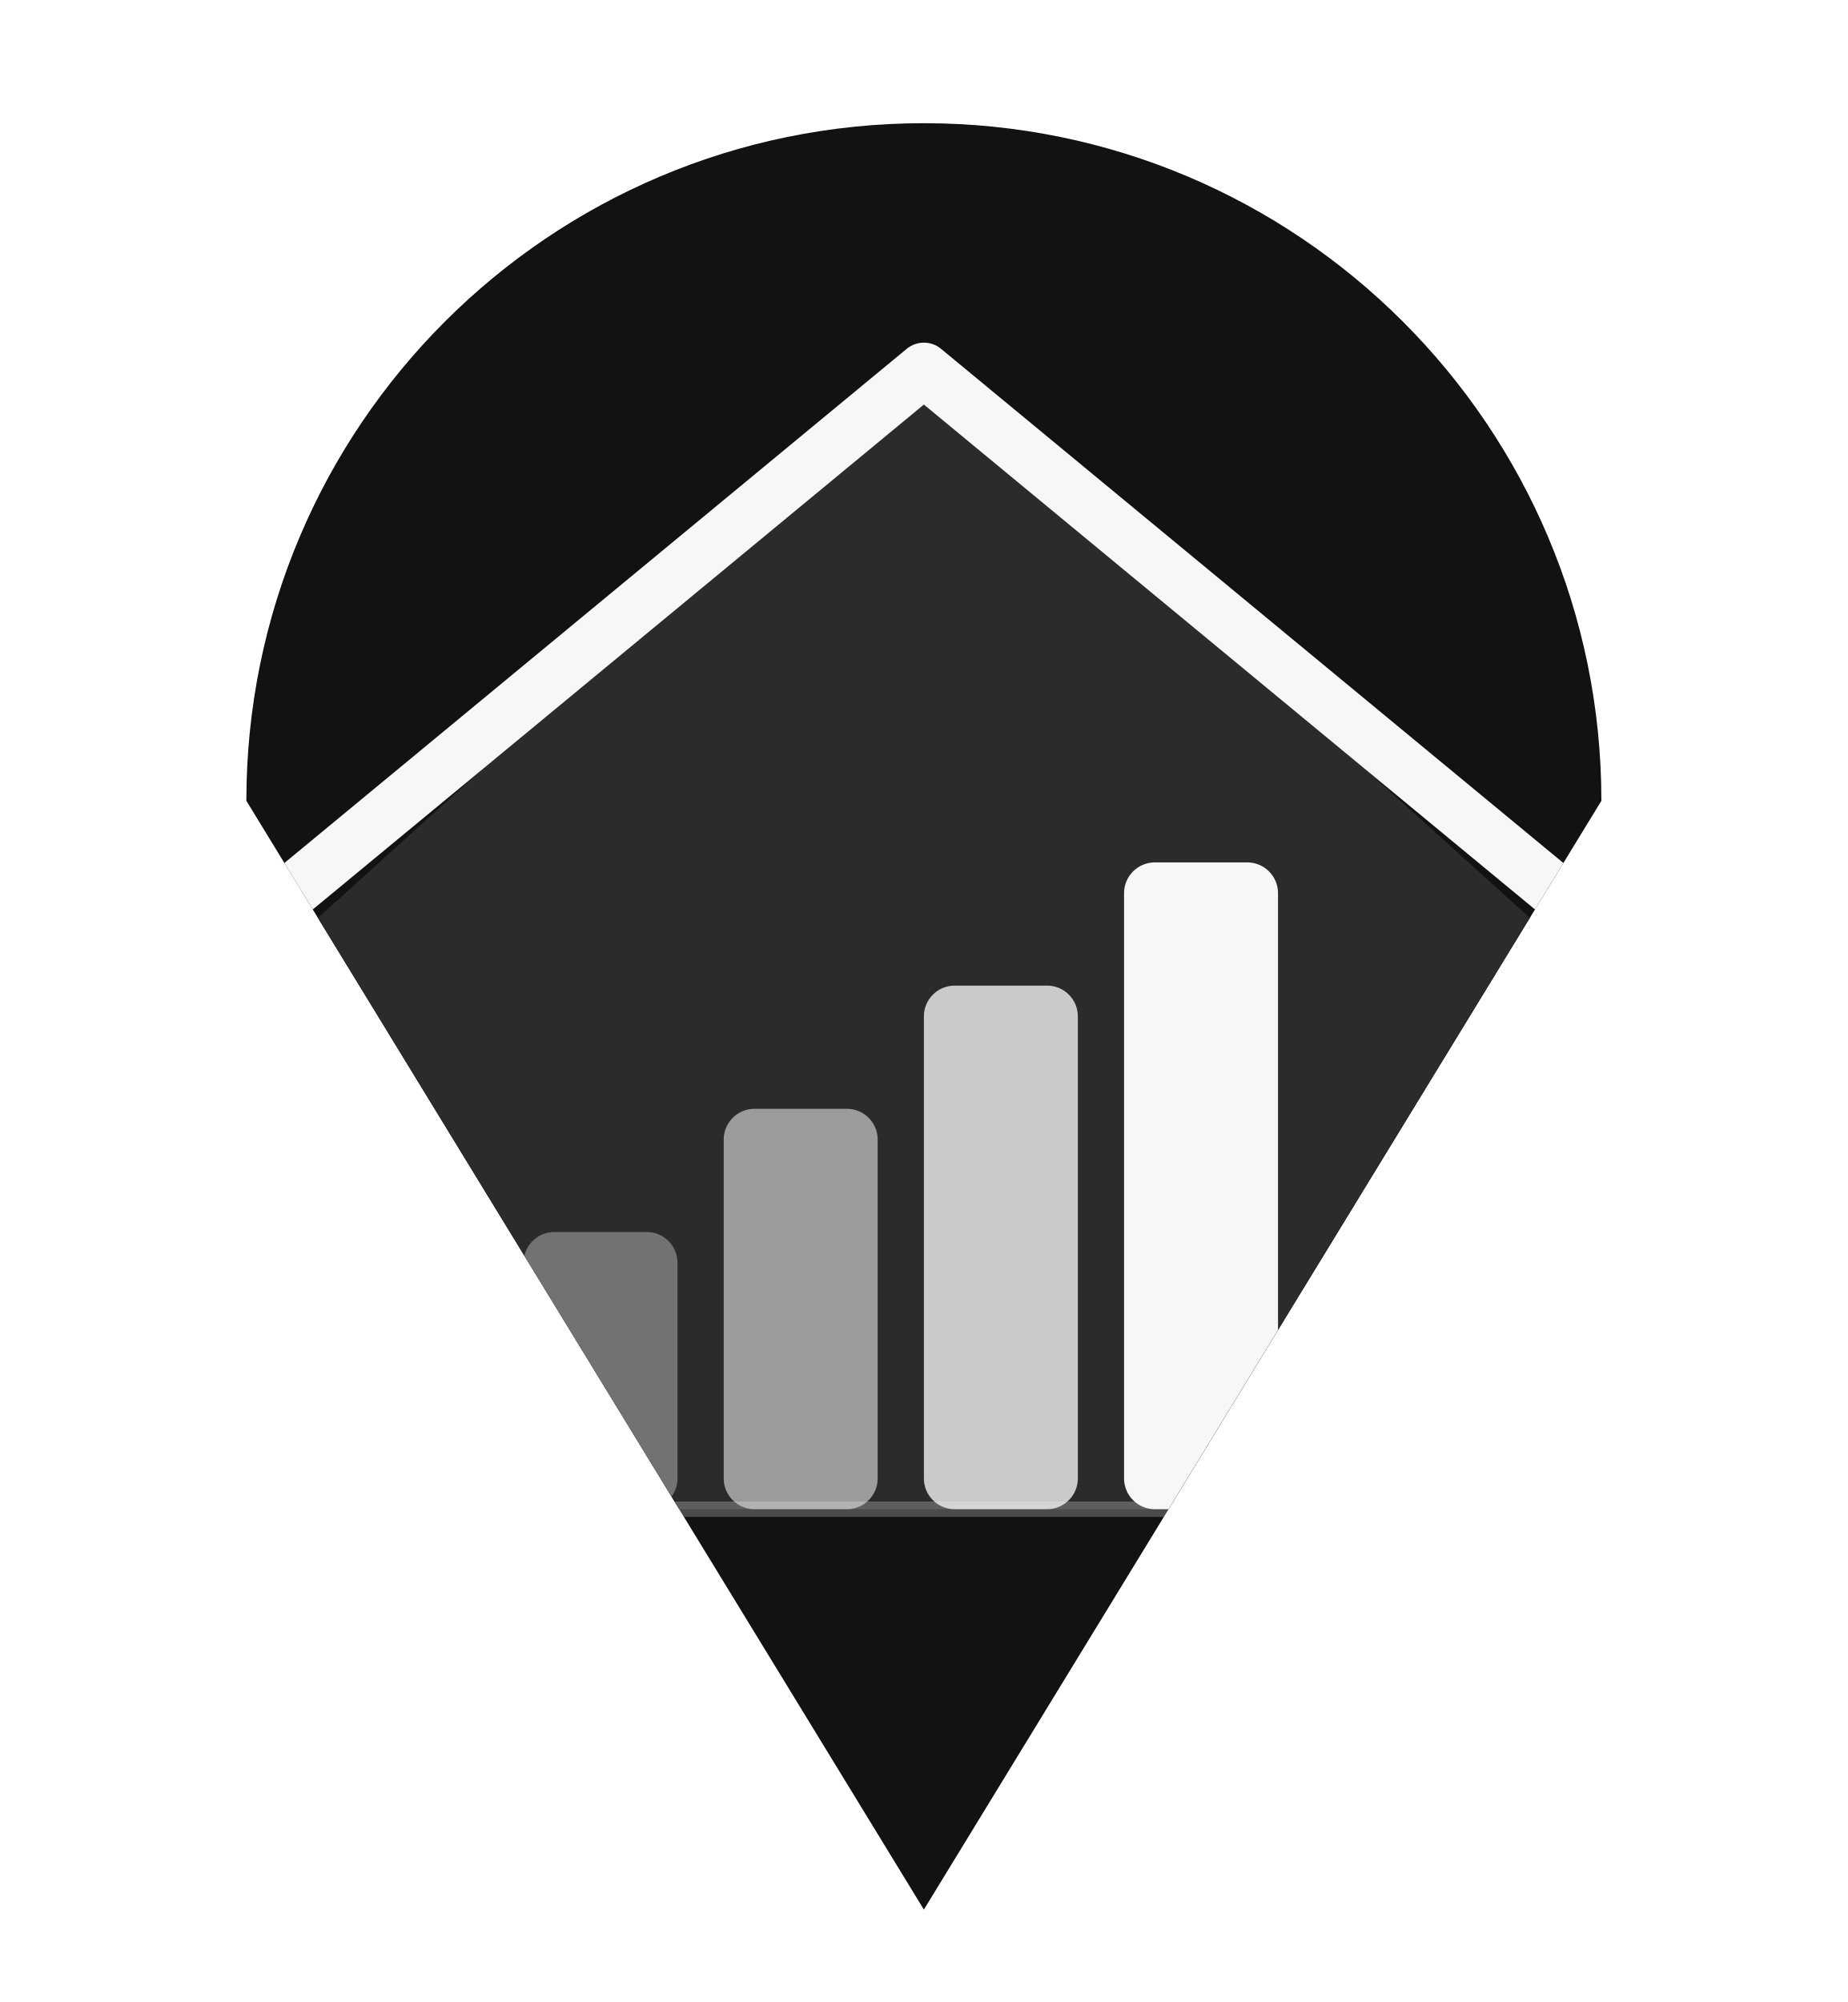
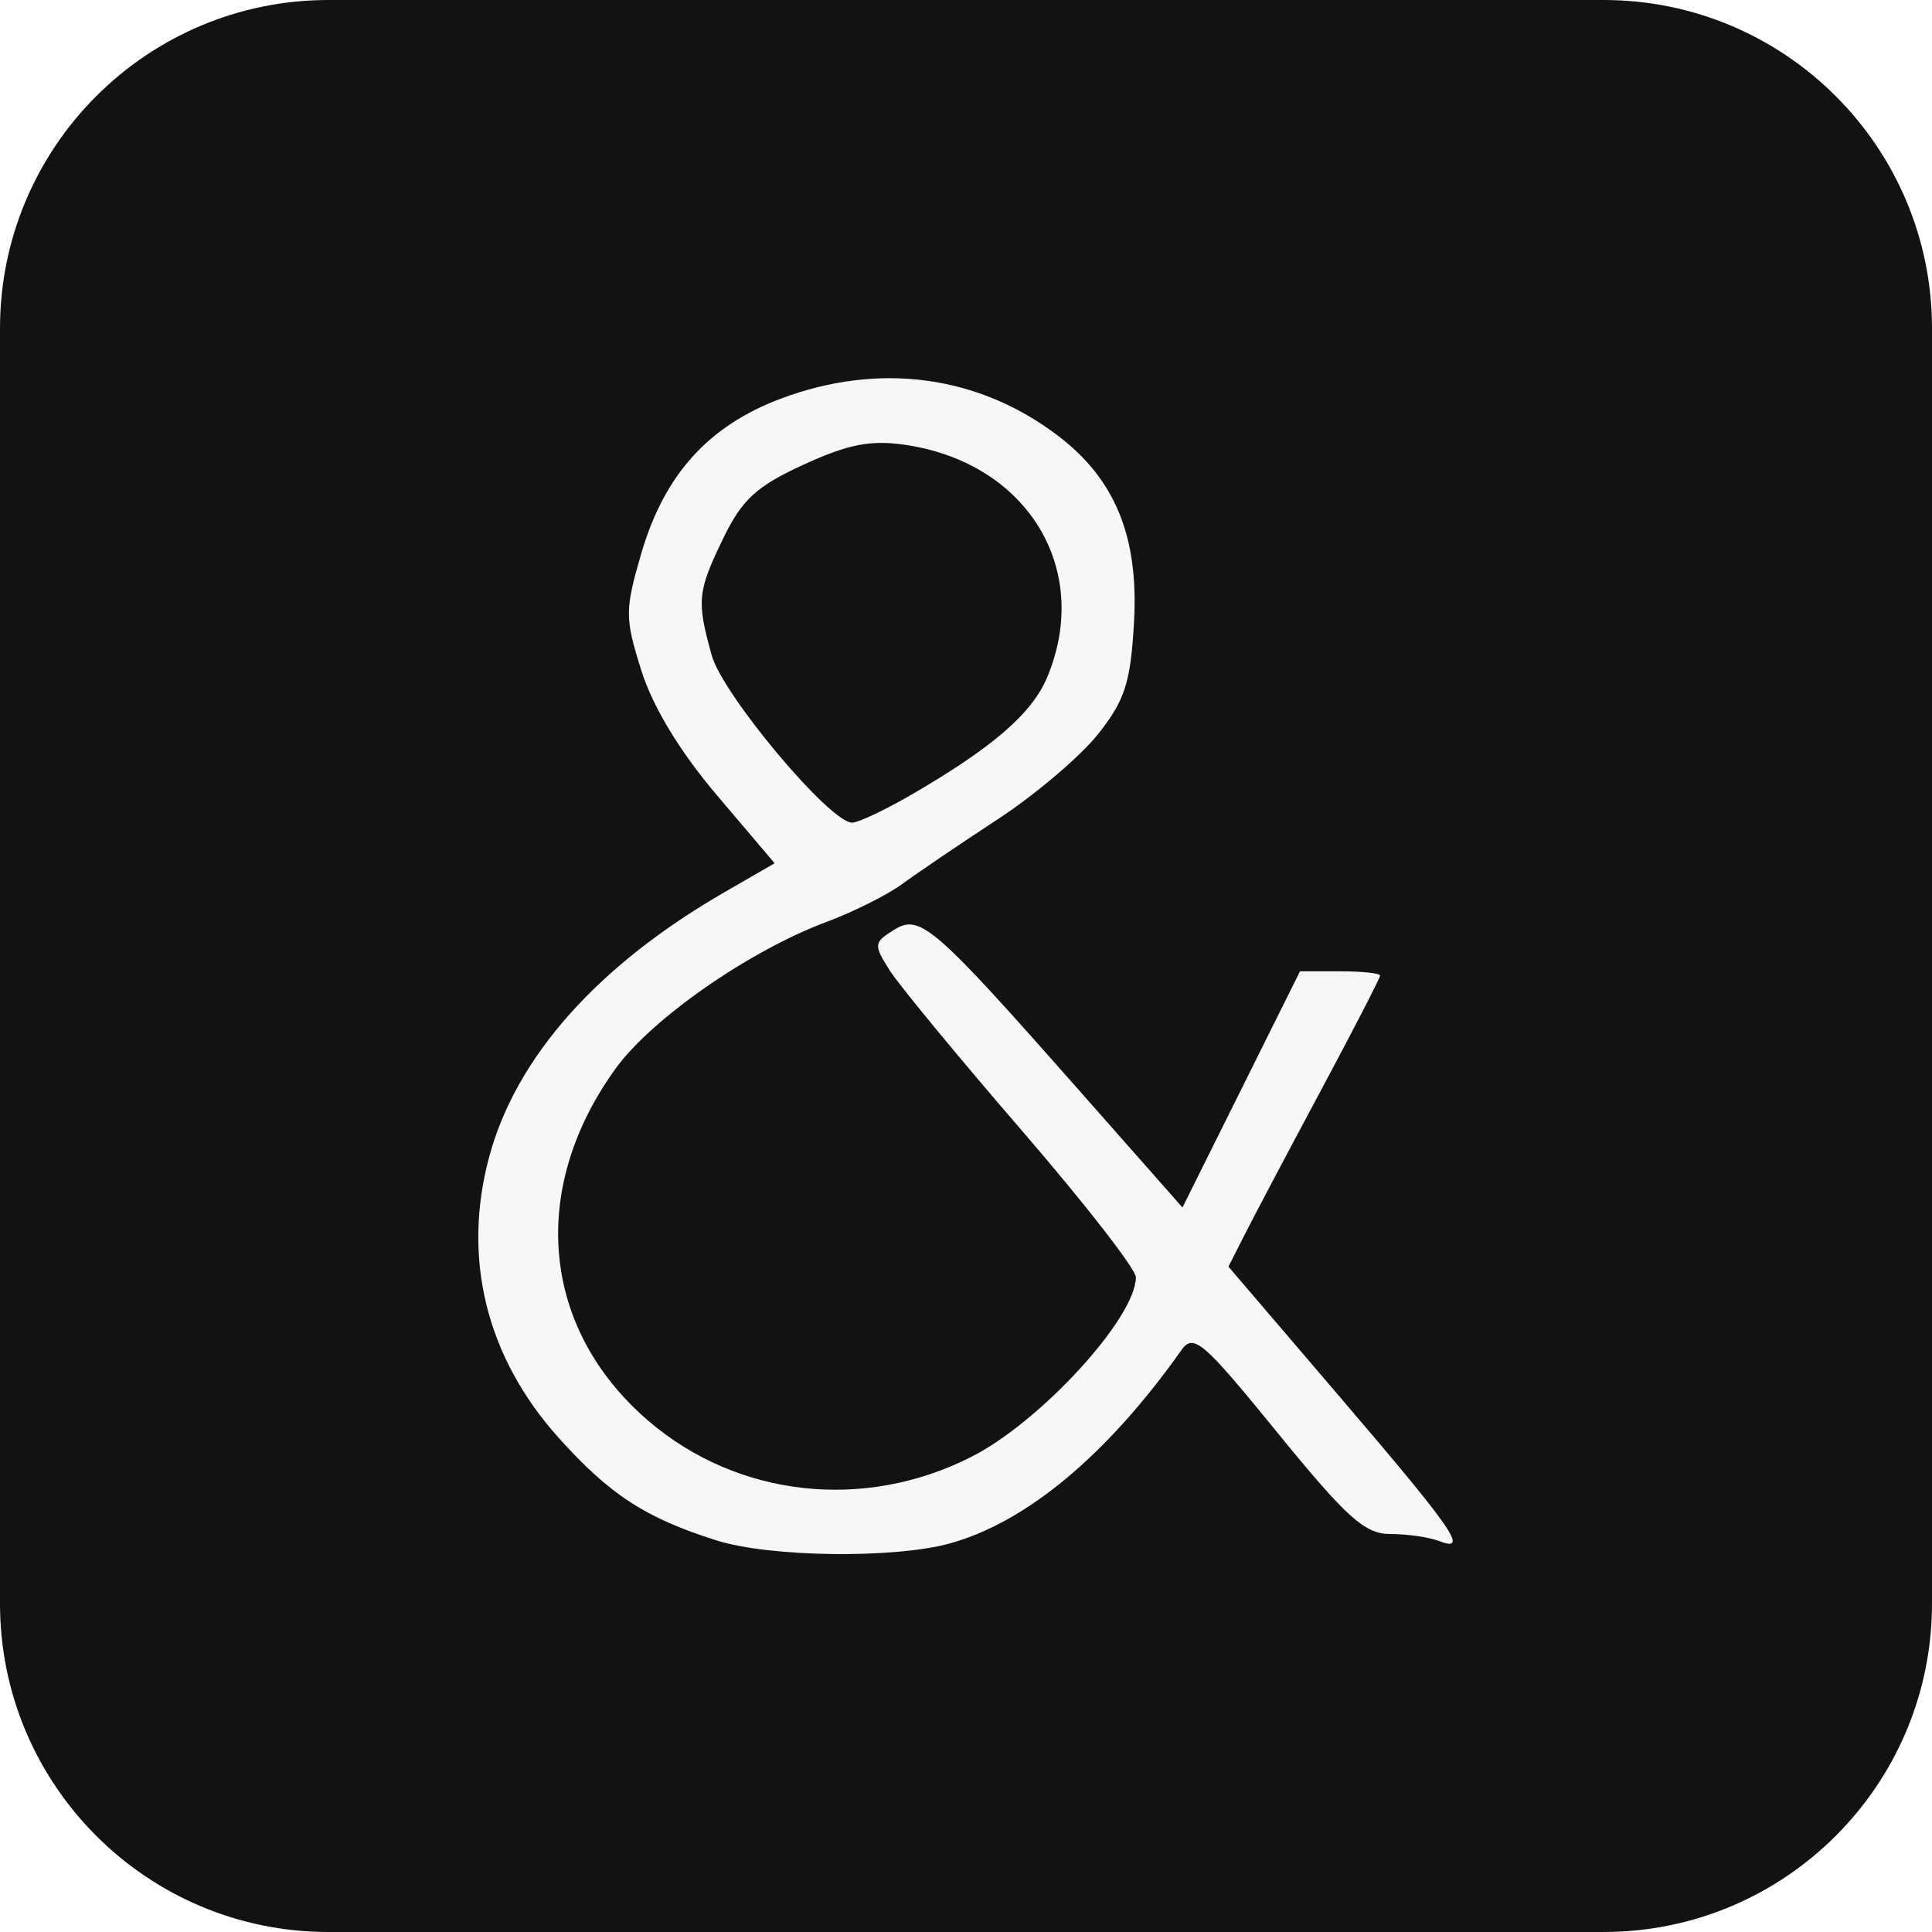
- <svg xmlns="http://www.w3.org/2000/svg" viewBox="0 0 120 130" width="120" height="130">
-   <defs>
-     <clipPath id="pin-clip">
-       <path d="M16,52 A44,44 0 1,1 104,52 L60,124 Z" />
-     </clipPath>
-   </defs>
-   <path d="M16,52 A44,44 0 1,1 104,52 L60,124 Z" fill="#121212" />
-   <g clip-path="url(#pin-clip)">
-     <polygon points="60,24 102,62 94,98 26,98 18,62" fill="#2B2B2B" />
-     <rect x="34" y="80" width="10" height="18" rx="2" fill="#F7F7F5" opacity="0.35" />
-     <rect x="47" y="72" width="10" height="26" rx="2" fill="#F7F7F5" opacity="0.55" />
-     <rect x="60" y="64" width="10" height="34" rx="2" fill="#F7F7F5" opacity="0.78" />
-     <rect x="73" y="56" width="10" height="42" rx="2" fill="#F7F7F5" />
-     <line x1="30" y1="98" x2="88" y2="98" stroke="#F7F7F5" stroke-width="1" opacity="0.25" />
+ <svg xmlns="http://www.w3.org/2000/svg" viewBox="0 0 200 200" width="200" height="200">
+   <rect x="0" y="0" width="200" height="200" rx="34" fill="#121212" />
+   <g transform="translate(-962.829,-35.739) scale(1.0991)">
+     <path d="M943.500 177.601 C936.808 175.485 933.468 173.314 928.640 167.944 C921.828 160.368 919.520 151.061 922.083 141.500 C924.604 132.099 932.280 123.456 944.238 116.558 L948.976 113.824 L943.541 107.417 C940.050 103.303 937.505 99.107 936.428 95.690 C934.865 90.731 934.863 89.982 936.402 84.689 C938.569 77.235 942.730 72.619 949.598 70.049 C958.837 66.592 968.191 67.857 975.691 73.578 C981.067 77.678 983.276 83.107 982.824 91.107 C982.501 96.834 981.970 98.479 979.409 101.694 C977.741 103.787 973.479 107.396 969.938 109.714 C966.397 112.032 962.375 114.759 961.000 115.774 C959.625 116.788 956.392 118.405 953.816 119.367 C946.599 122.061 937.411 128.451 934.015 133.138 C925.770 144.520 927.000 157.709 937.114 166.366 C945.513 173.555 957.459 174.863 967.563 169.701 C974.081 166.371 983.000 156.613 983.000 152.811 C983.000 152.052 978.154 145.822 972.230 138.966 C966.307 132.109 960.725 125.344 959.826 123.931 C958.280 121.501 958.301 121.293 960.208 120.102 C962.675 118.561 963.918 119.640 977.796 135.373 L987.388 146.245 L992.923 135.123 L998.459 124.000 L1002.230 124.000 C1004.303 124.000 1006.000 124.182 1006.000 124.405 C1006.000 124.627 1003.508 129.465 1000.461 135.155 C997.415 140.845 994.201 146.921 993.320 148.658 L991.717 151.816 L1002.109 163.968 C1013.007 176.713 1014.418 178.758 1011.555 177.659 C1010.610 177.297 1008.547 177.000 1006.972 177.000 C1004.562 177.000 1002.873 175.484 996.328 167.448 C989.283 158.798 988.429 158.066 987.274 159.698 C980.317 169.531 972.718 175.876 965.500 177.879 C960.238 179.339 948.528 179.191 943.500 177.601 Z  M961.912 107.334 C969.530 102.907 973.225 99.706 974.648 96.301 C978.889 86.151 972.805 76.143 961.349 74.425 C958.052 73.931 955.951 74.334 951.715 76.273 C947.287 78.300 945.906 79.563 944.149 83.192 C941.700 88.251 941.618 89.083 943.050 94.241 C944.085 97.966 954.180 110.000 956.270 110.000 C956.850 110.000 959.389 108.800 961.912 107.334 Z" fill="#F7F7F5" fill-rule="evenodd" />
  </g>
-   <polyline points="14,62 60,24 106,62" fill="none" stroke="#F7F7F5" stroke-width="3.5" stroke-linecap="round" stroke-linejoin="round" clip-path="url(#pin-clip)" />
</svg>
